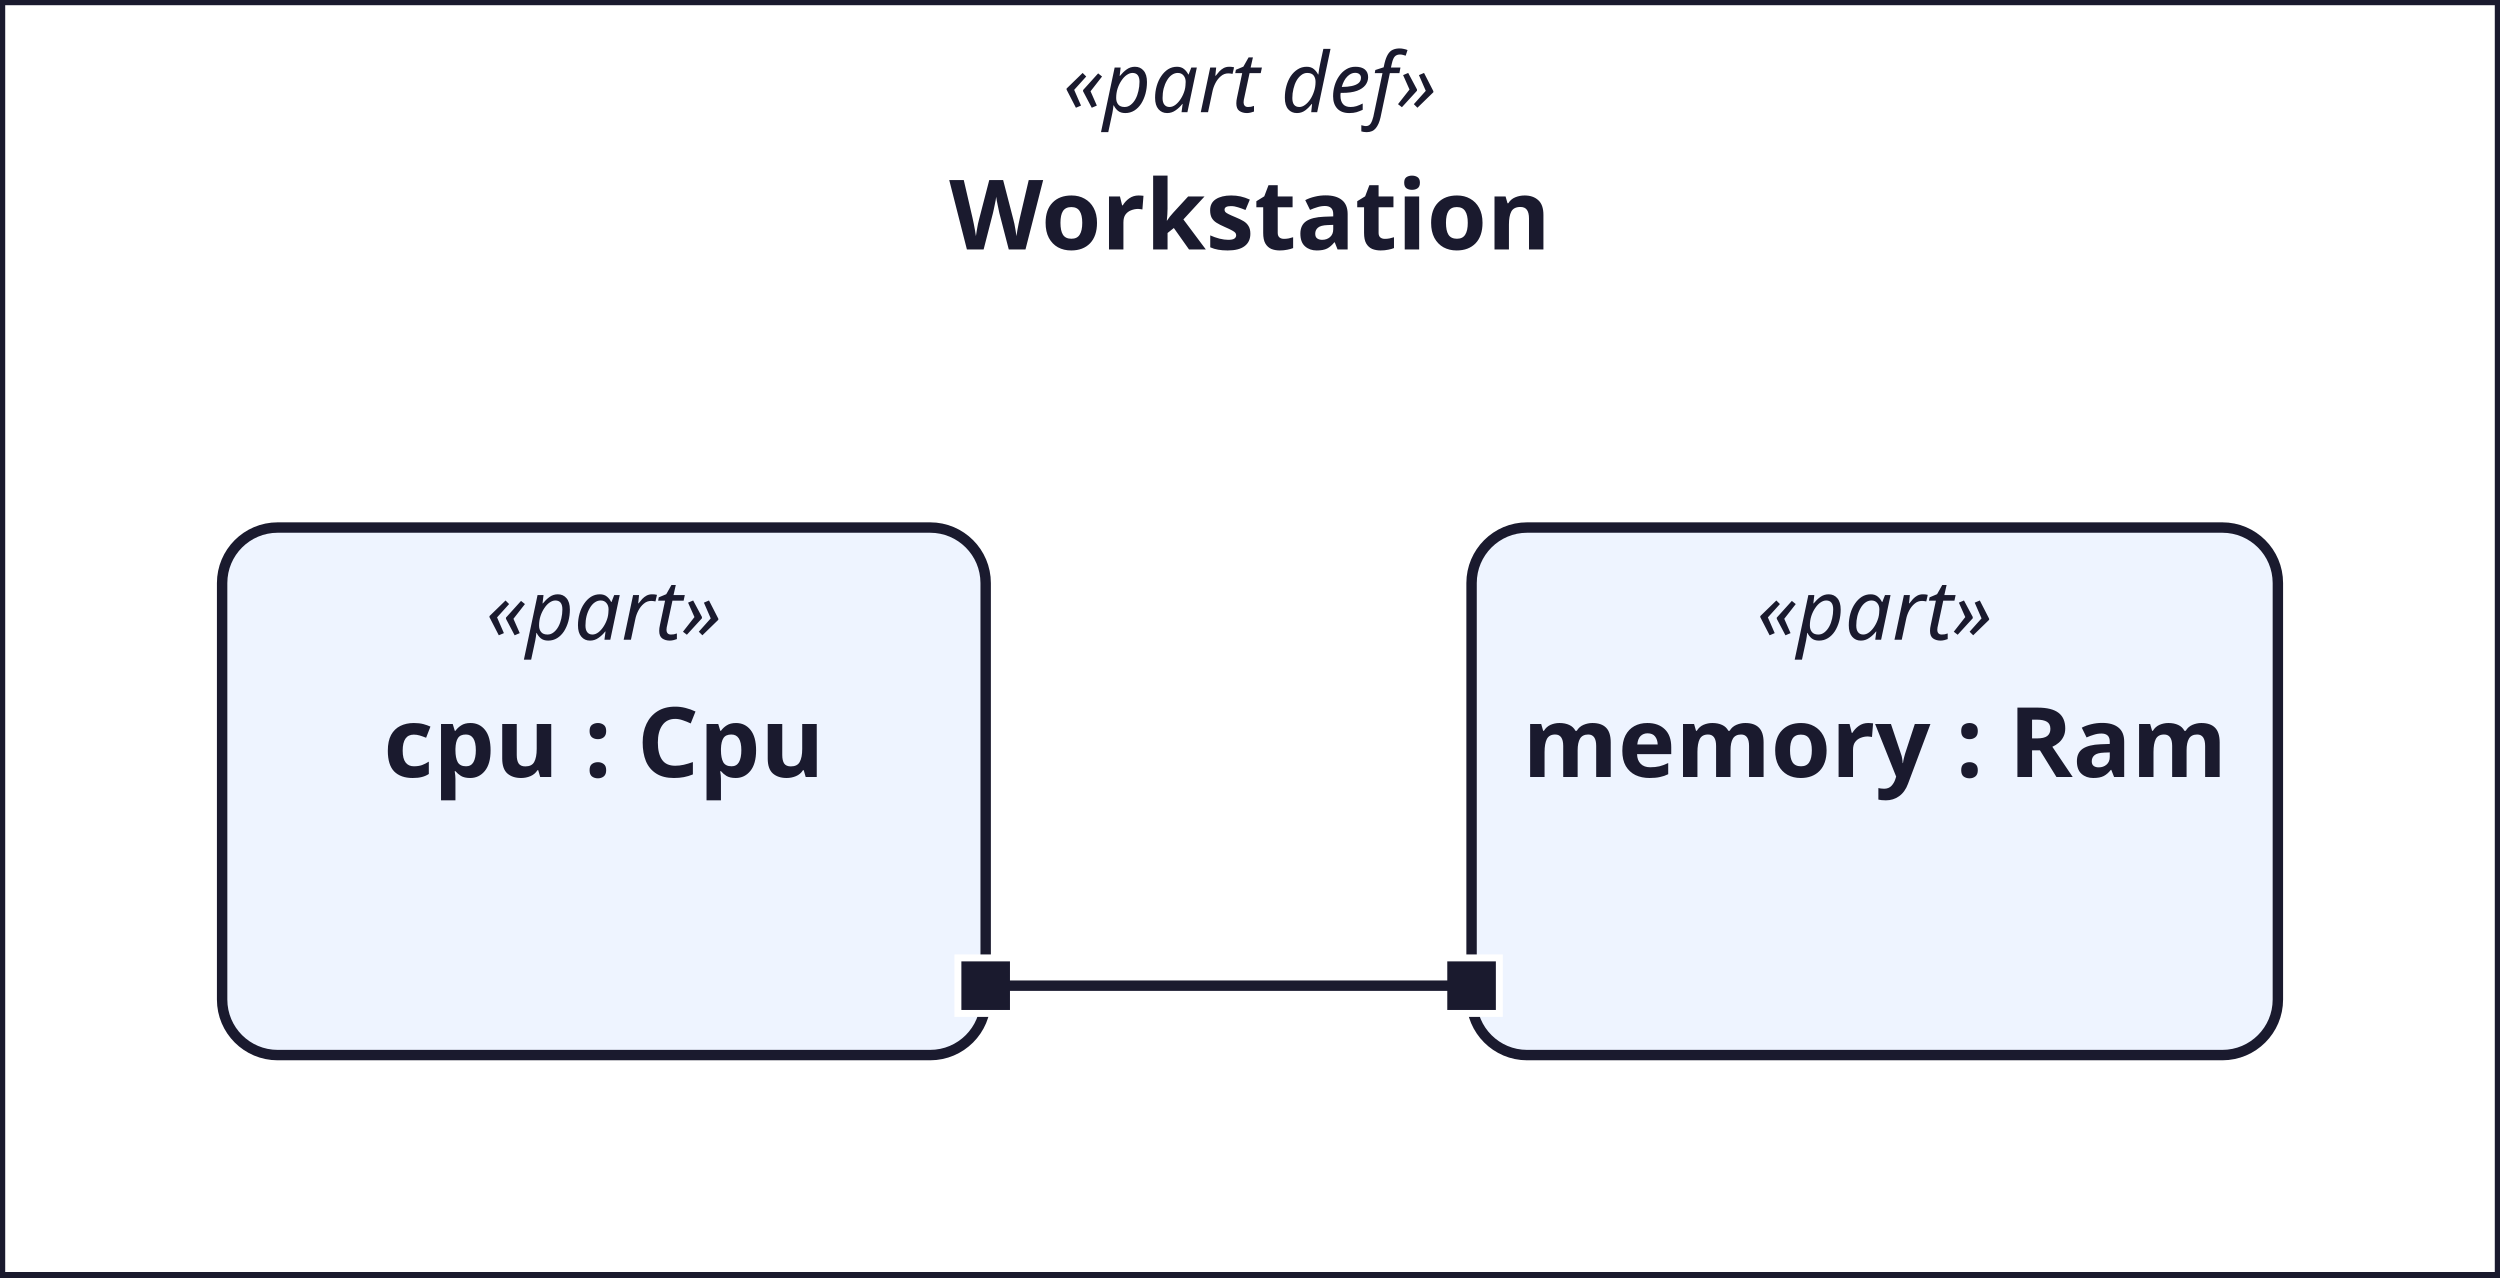
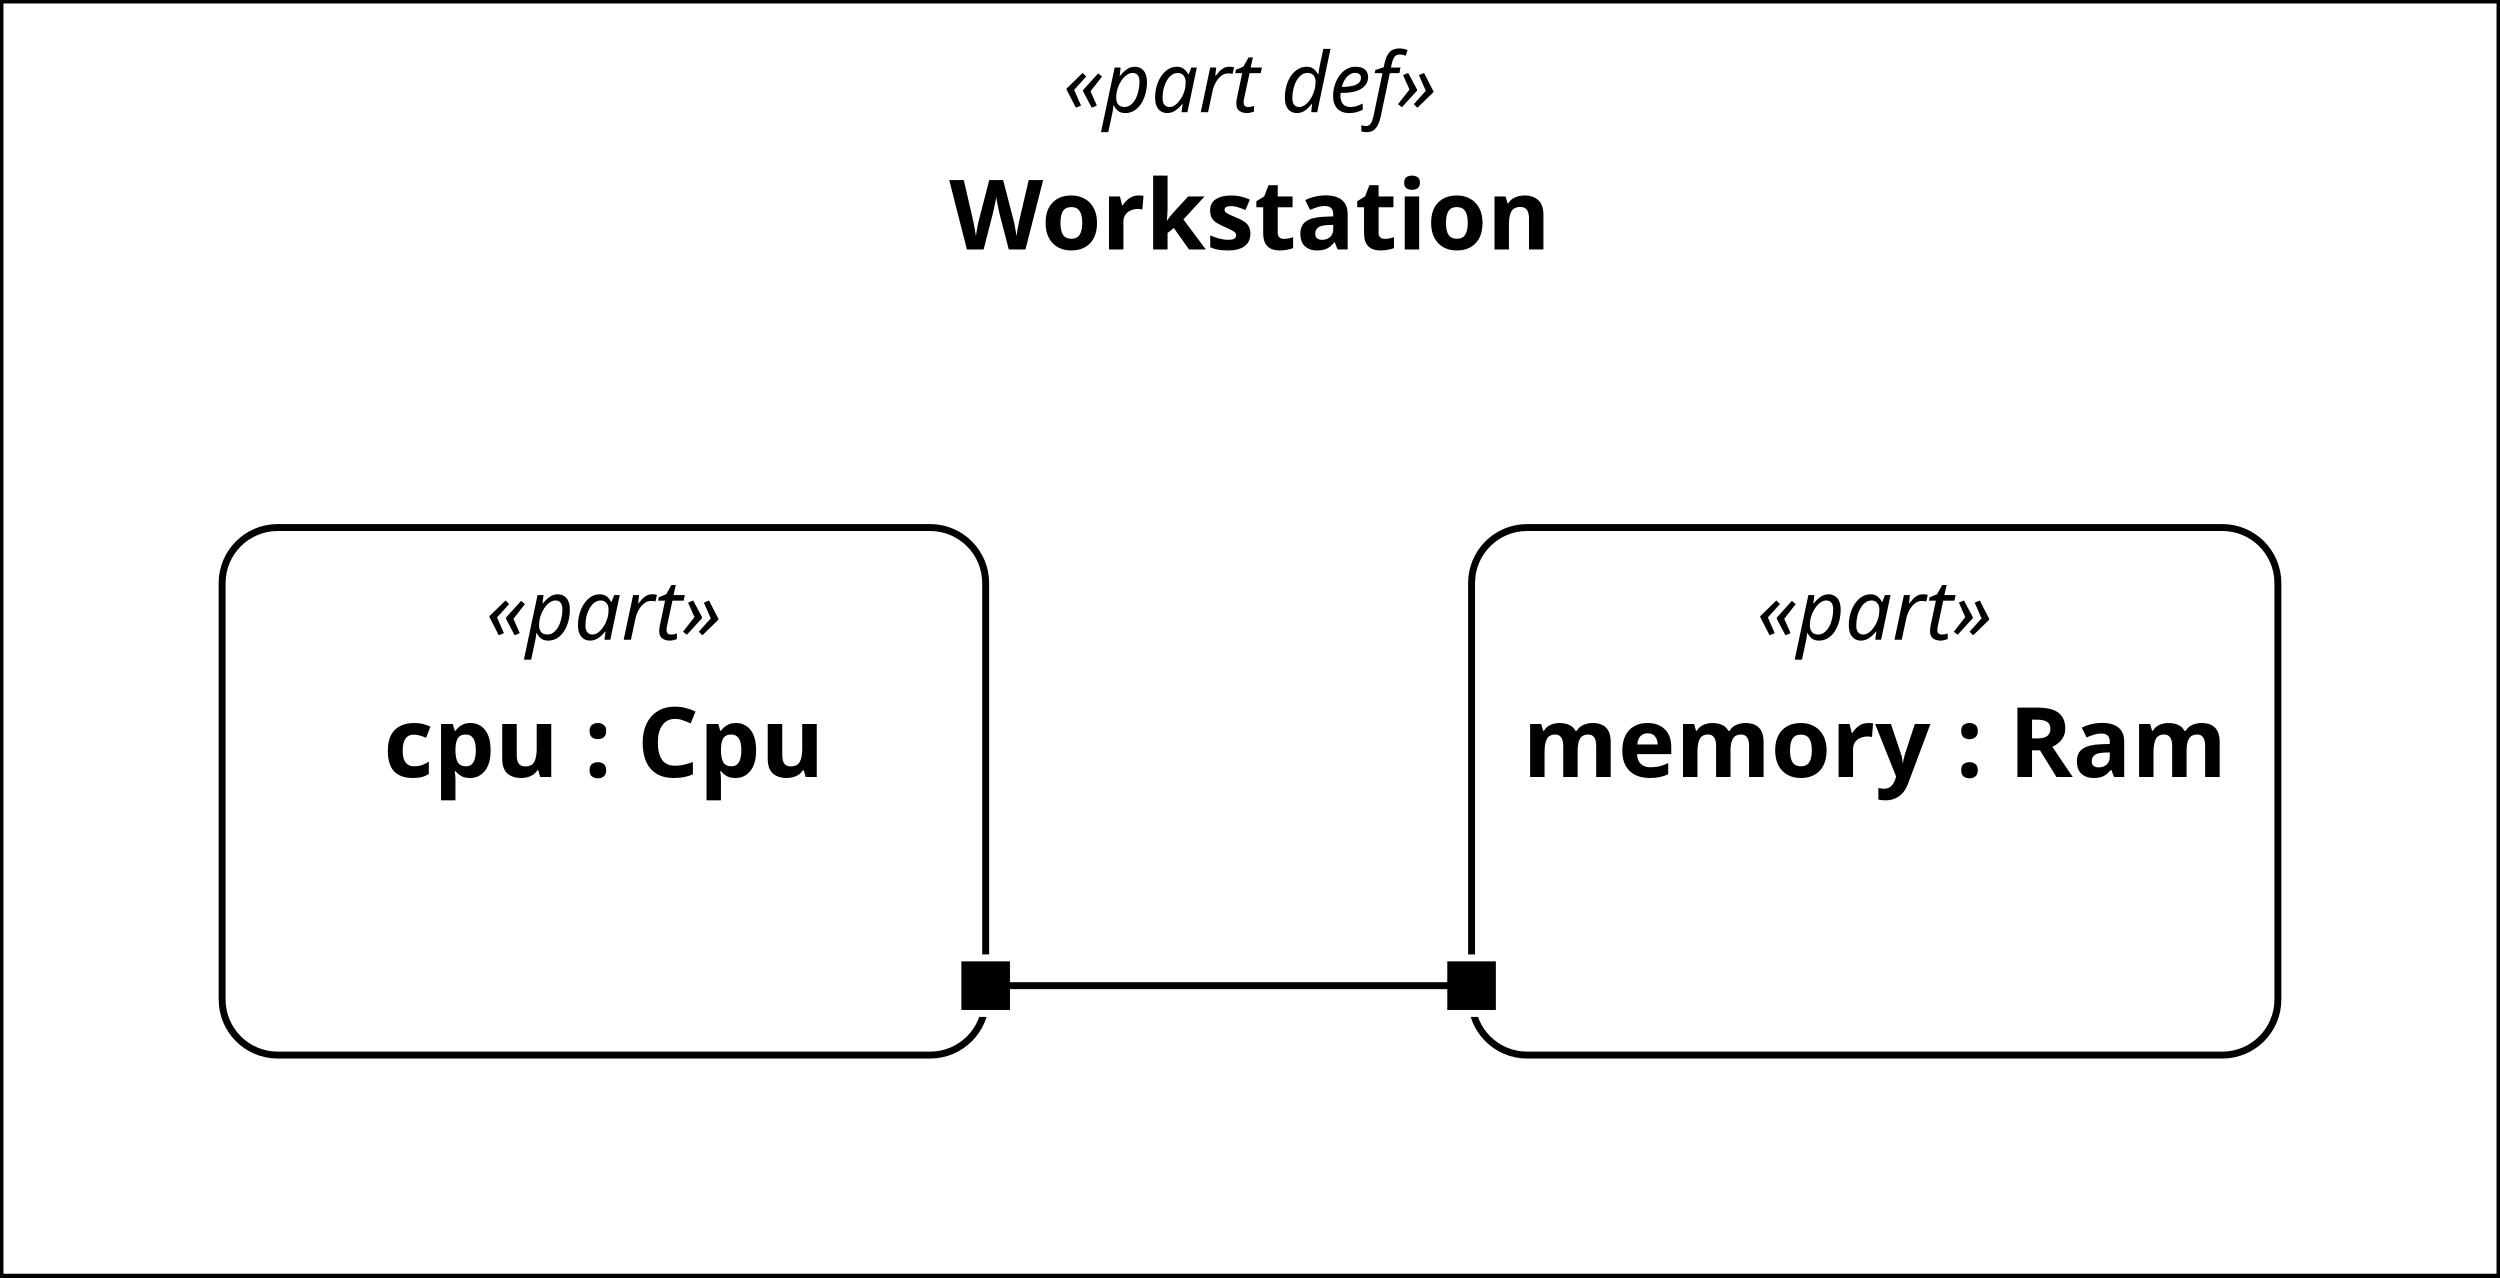
<svg xmlns="http://www.w3.org/2000/svg" width="360.16" height="184.00" viewBox="0 0 360.16 184.00">
  <defs>
    <marker id="line-end-open-chevron" markerWidth="10" markerHeight="7" refX="9" refY="3.5" orient="auto">
-       <polyline points="0 0, 10 3.5, 0 7" fill="none" stroke="#1A1A2E" stroke-width="1.50" />
+       <polyline points="0 0, 10 3.5, 0 7" fill="none" stroke="#000000" stroke-width="1.00" />
    </marker>
    <marker id="line-end-hollow-triangle" markerWidth="10" markerHeight="7" refX="9" refY="3.5" orient="auto">
-       <polygon points="0 0, 10 3.5, 0 7" fill="#FFFFFF" stroke="#1A1A2E" stroke-width="1.50" />
+       <polygon points="0 0, 10 3.5, 0 7" fill="#FFFFFF" stroke="#000000" stroke-width="1.00" />
    </marker>
    <marker id="line-end-filled-arrow" markerWidth="10" markerHeight="7" refX="9" refY="3.5" orient="auto">
-       <polygon points="0 0, 10 3.5, 0 7" fill="#1A1A2E" stroke="#1A1A2E" stroke-width="1.50" />
+       <polygon points="0 0, 10 3.5, 0 7" fill="#000000" stroke="#000000" stroke-width="1.00" />
    </marker>
    <marker id="line-end-hollow-triangle-crossbar" markerWidth="10" markerHeight="7" refX="9" refY="3.5" orient="auto">
-       <polygon points="0 0, 10 3.5, 0 7" fill="#FFFFFF" stroke="#1A1A2E" stroke-width="1.50" />
-       <line x1="7" y1="0" x2="7" y2="7" stroke="#1A1A2E" stroke-width="1.50" />
+       <polygon points="0 0, 10 3.5, 0 7" fill="#FFFFFF" stroke="#000000" stroke-width="1.00" />
+       <line x1="7" y1="0" x2="7" y2="7" stroke="#000000" stroke-width="1.00" />
    </marker>
    <marker id="line-end-hollow-diamond" markerWidth="14" markerHeight="8" refX="13" refY="4" orient="auto">
-       <polygon points="1 4, 7 0, 13 4, 7 8" fill="#FFFFFF" stroke="#1A1A2E" stroke-width="1.50" />
+       <polygon points="1 4, 7 0, 13 4, 7 8" fill="#FFFFFF" stroke="#000000" stroke-width="1.00" />
    </marker>
    <marker id="line-end-filled-diamond" markerWidth="14" markerHeight="8" refX="13" refY="4" orient="auto">
-       <polygon points="1 4, 7 0, 13 4, 7 8" fill="#1A1A2E" stroke="#1A1A2E" stroke-width="1.50" />
+       <polygon points="1 4, 7 0, 13 4, 7 8" fill="#000000" stroke="#000000" stroke-width="1.00" />
    </marker>
    <marker id="line-end-circle" markerWidth="10" markerHeight="10" refX="9" refY="5" orient="auto">
-       <circle cx="5" cy="5" r="4" fill="#FFFFFF" stroke="#1A1A2E" stroke-width="1.50" />
+       <circle cx="5" cy="5" r="4" fill="#FFFFFF" stroke="#000000" stroke-width="1.00" />
    </marker>
    <marker id="line-end-bar" markerWidth="4" markerHeight="12" refX="2" refY="6" orient="auto">
-       <line x1="2" y1="0" x2="2" y2="12" stroke="#1A1A2E" stroke-width="1.50" />
+       <line x1="2" y1="0" x2="2" y2="12" stroke="#000000" stroke-width="1.00" />
    </marker>
    <filter id="label-bg" x="-0.05" y="-0.05" width="1.1" height="1.1">
      <feFlood flood-color="#FFFFFF" />
      <feComposite in="SourceGraphic" operator="over" />
    </filter>
  </defs>
-   <rect x="0.00" y="0.00" width="360.16" height="184.00" fill="#FFFFFF" stroke="#1A1A2E" stroke-width="1.50" />
-   <text x="180.08" y="12.00" font-family="Noto Sans, sans-serif" font-size="12.00" font-style="italic" fill="#1A1A2E" text-anchor="middle" dominant-baseline="middle">«part def»</text>
-   <text x="180.08" y="31.00" font-family="Noto Sans, sans-serif" font-size="14.00" font-weight="bold" fill="#1A1A2E" text-anchor="middle" dominant-baseline="middle">Workstation</text>
-   <rect x="32.00" y="76.00" width="110.00" height="76.00" fill="#EEF4FF" stroke="#1A1A2E" stroke-width="1.50" rx="8.00" ry="8.00" />
-   <text x="87.00" y="88.00" font-family="Noto Sans, sans-serif" font-size="12.00" font-style="italic" fill="#1A1A2E" text-anchor="middle" dominant-baseline="middle">«part»</text>
-   <text x="87.00" y="107.00" font-family="Noto Sans, sans-serif" font-size="14.00" font-weight="bold" fill="#1A1A2E" text-anchor="middle" dominant-baseline="middle">cpu : Cpu</text>
-   <rect x="212.00" y="76.00" width="116.16" height="76.00" fill="#EEF4FF" stroke="#1A1A2E" stroke-width="1.50" rx="8.00" ry="8.00" />
-   <text x="270.08" y="88.00" font-family="Noto Sans, sans-serif" font-size="12.00" font-style="italic" fill="#1A1A2E" text-anchor="middle" dominant-baseline="middle">«part»</text>
-   <text x="270.08" y="107.00" font-family="Noto Sans, sans-serif" font-size="14.00" font-weight="bold" fill="#1A1A2E" text-anchor="middle" dominant-baseline="middle">memory : Ram</text>
-   <rect x="138.00" y="138.00" width="8.00" height="8.00" fill="#1A1A2E" stroke="#FFFFFF" stroke-width="1.00" />
-   <rect x="208.00" y="138.00" width="8.00" height="8.00" fill="#1A1A2E" stroke="#FFFFFF" stroke-width="1.00" />
-   <path d="M 142.00 142.00 L 212.00 142.00" fill="none" stroke="#1A1A2E" stroke-width="1.50" />
+   <rect x="0.00" y="0.00" width="360.16" height="184.00" fill="#FFFFFF" stroke="#000000" stroke-width="1.00" />
+   <text x="180.08" y="12.00" font-family="Noto Sans, sans-serif" font-size="12.00" font-style="italic" fill="#000000" text-anchor="middle" dominant-baseline="middle">«part def»</text>
+   <text x="180.08" y="31.00" font-family="Noto Sans, sans-serif" font-size="14.00" font-weight="bold" fill="#000000" text-anchor="middle" dominant-baseline="middle">Workstation</text>
+   <rect x="32.00" y="76.00" width="110.00" height="76.00" fill="#FFFFFF" stroke="#000000" stroke-width="1.00" rx="8.00" ry="8.00" />
+   <text x="87.00" y="88.00" font-family="Noto Sans, sans-serif" font-size="12.00" font-style="italic" fill="#000000" text-anchor="middle" dominant-baseline="middle">«part»</text>
+   <text x="87.00" y="107.00" font-family="Noto Sans, sans-serif" font-size="14.00" font-weight="bold" fill="#000000" text-anchor="middle" dominant-baseline="middle">cpu : Cpu</text>
+   <rect x="212.00" y="76.00" width="116.16" height="76.00" fill="#FFFFFF" stroke="#000000" stroke-width="1.00" rx="8.00" ry="8.00" />
+   <text x="270.08" y="88.00" font-family="Noto Sans, sans-serif" font-size="12.00" font-style="italic" fill="#000000" text-anchor="middle" dominant-baseline="middle">«part»</text>
+   <text x="270.08" y="107.00" font-family="Noto Sans, sans-serif" font-size="14.00" font-weight="bold" fill="#000000" text-anchor="middle" dominant-baseline="middle">memory : Ram</text>
+   <rect x="138.00" y="138.00" width="8.00" height="8.00" fill="#000000" stroke="#FFFFFF" stroke-width="1.00" />
+   <rect x="208.00" y="138.00" width="8.00" height="8.00" fill="#000000" stroke="#FFFFFF" stroke-width="1.00" />
+   <path d="M 142.00 142.00 L 212.00 142.00" fill="none" stroke="#000000" stroke-width="1.00" />
</svg>
